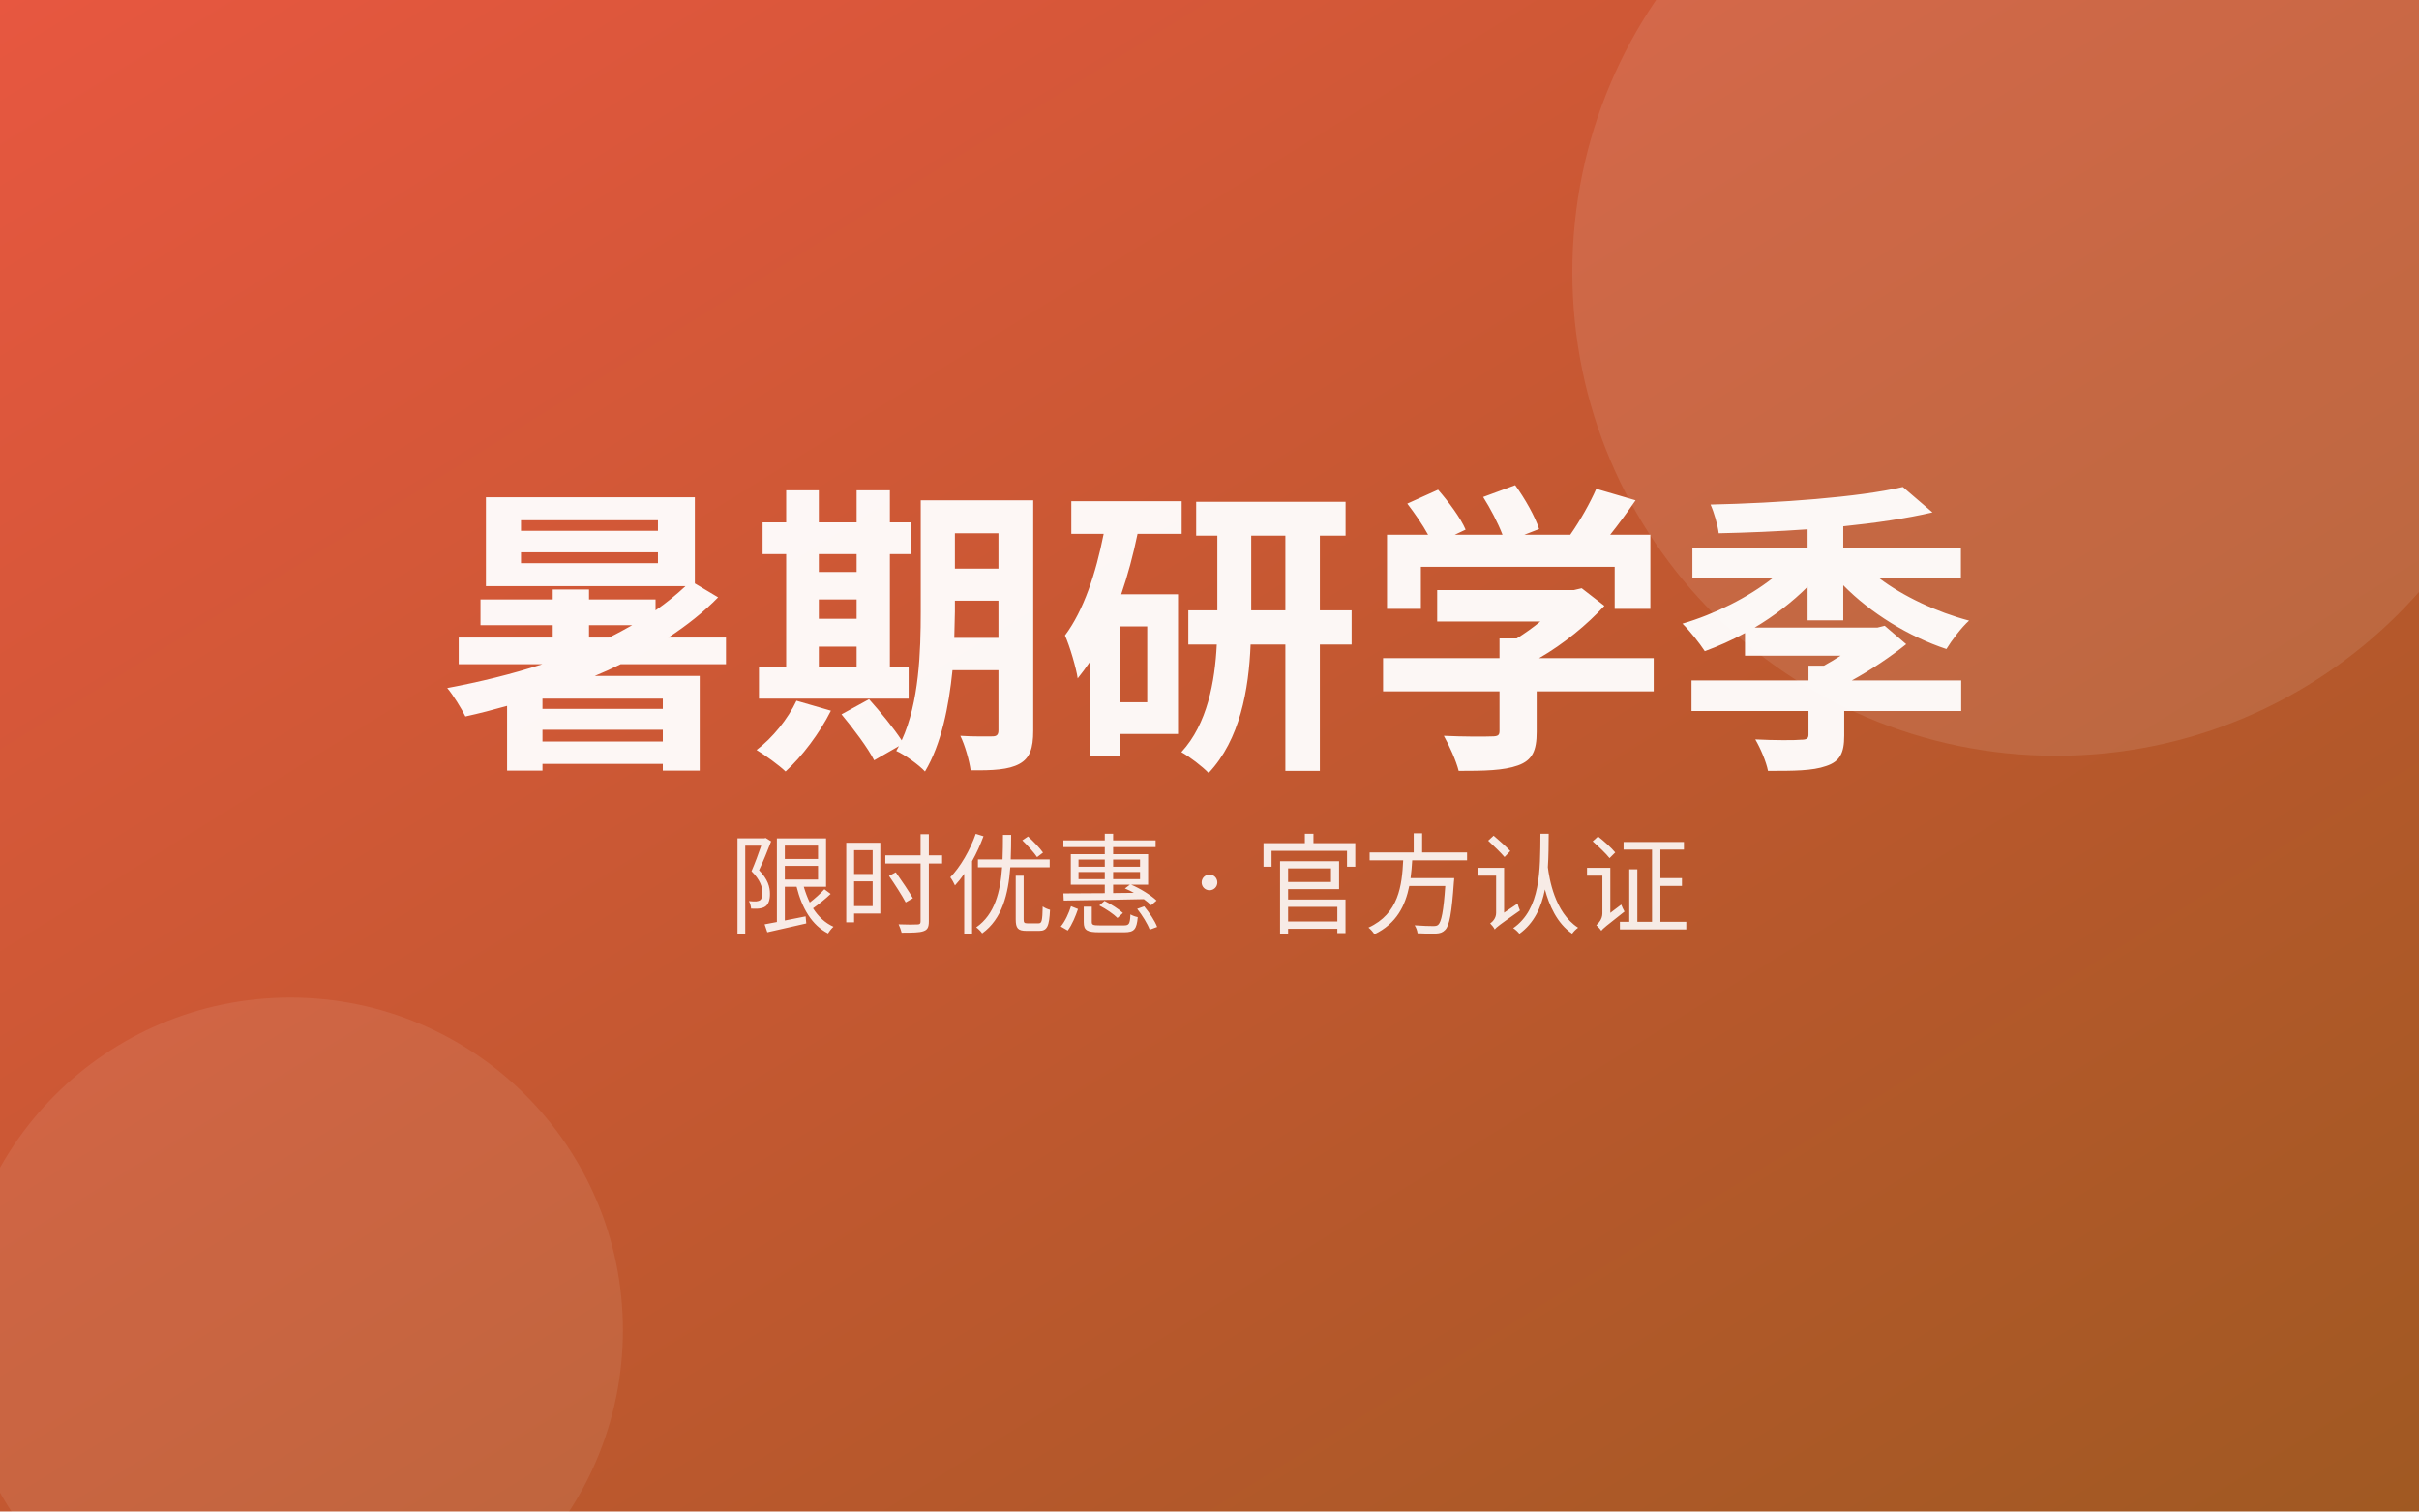
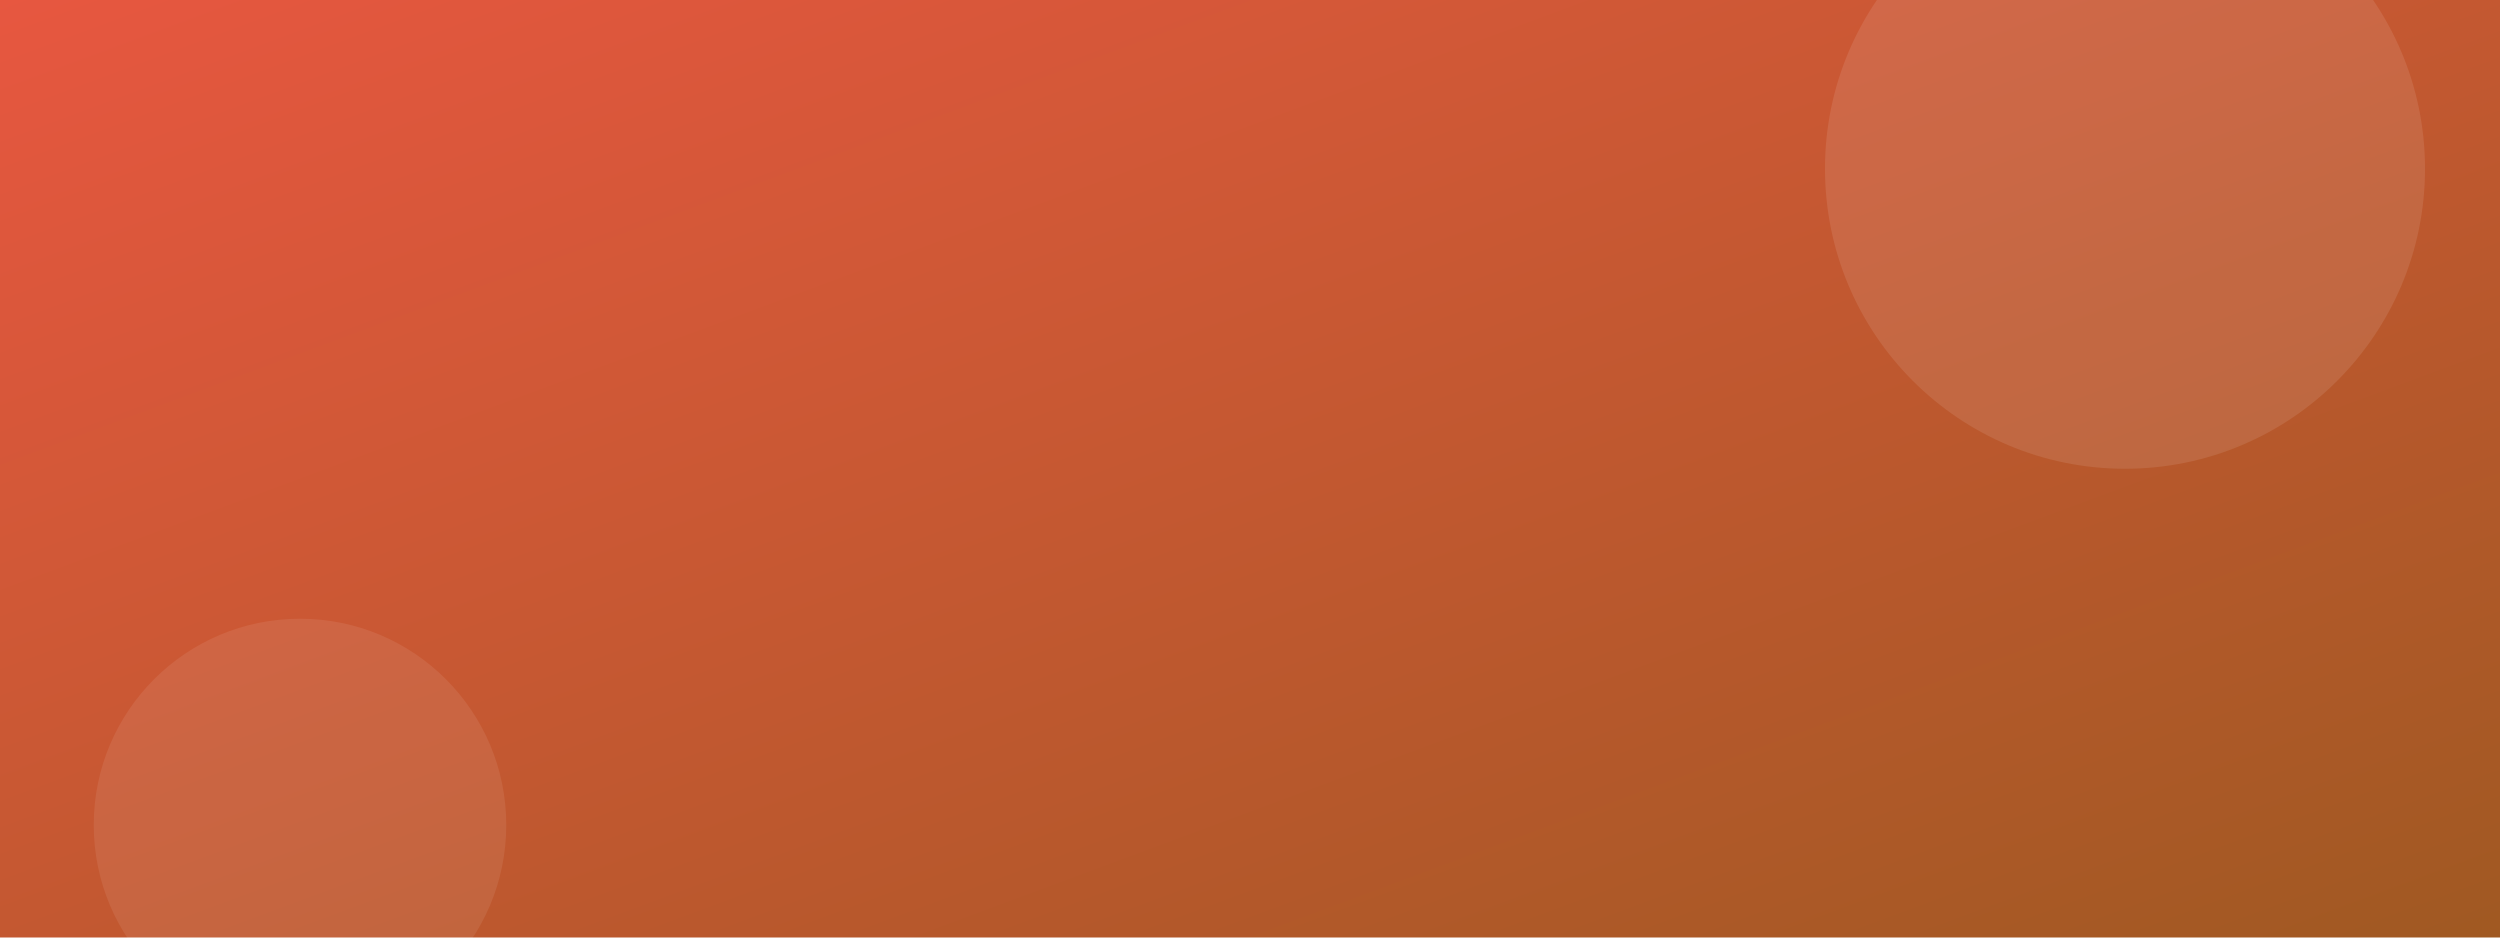
- <svg xmlns="http://www.w3.org/2000/svg" width="800" height="500" viewBox="0 0 800 500">
+ <svg xmlns="http://www.w3.org/2000/svg" width="800" height="300" viewBox="0 0 800 300">
  <defs>
    <linearGradient id="g" x1="0" y1="0" x2="1" y2="1">
      <stop offset="0%" stop-color="hsl(8,78%,58%)" />
      <stop offset="100%" stop-color="hsl(26,65%,38%)" />
    </linearGradient>
  </defs>
-   <rect width="800" height="500" fill="url(#g)" />
-   <circle cx="680" cy="90" r="160" fill="rgba(255,255,255,0.10)" />
-   <circle cx="96" cy="440" r="110" fill="rgba(255,255,255,0.08)" />
-   <g fill="rgba(255,255,255,0.95)" font-family="-apple-system,PingFang SC,Microsoft YaHei,sans-serif" text-anchor="middle">
-     <text x="400" y="246" font-size="100" font-weight="700" letter-spacing="2">暑期研学季</text>
-     <text x="400" y="306" font-size="36" font-weight="500" opacity="0.92">限时优惠 · 官方认证</text>
-   </g>
+   <rect width="800" height="300" fill="url(#g)" />
+   <circle cx="680" cy="54" r="96" fill="rgba(255,255,255,0.10)" />
+   <circle cx="96" cy="264" r="66" fill="rgba(255,255,255,0.08)" />
</svg>
